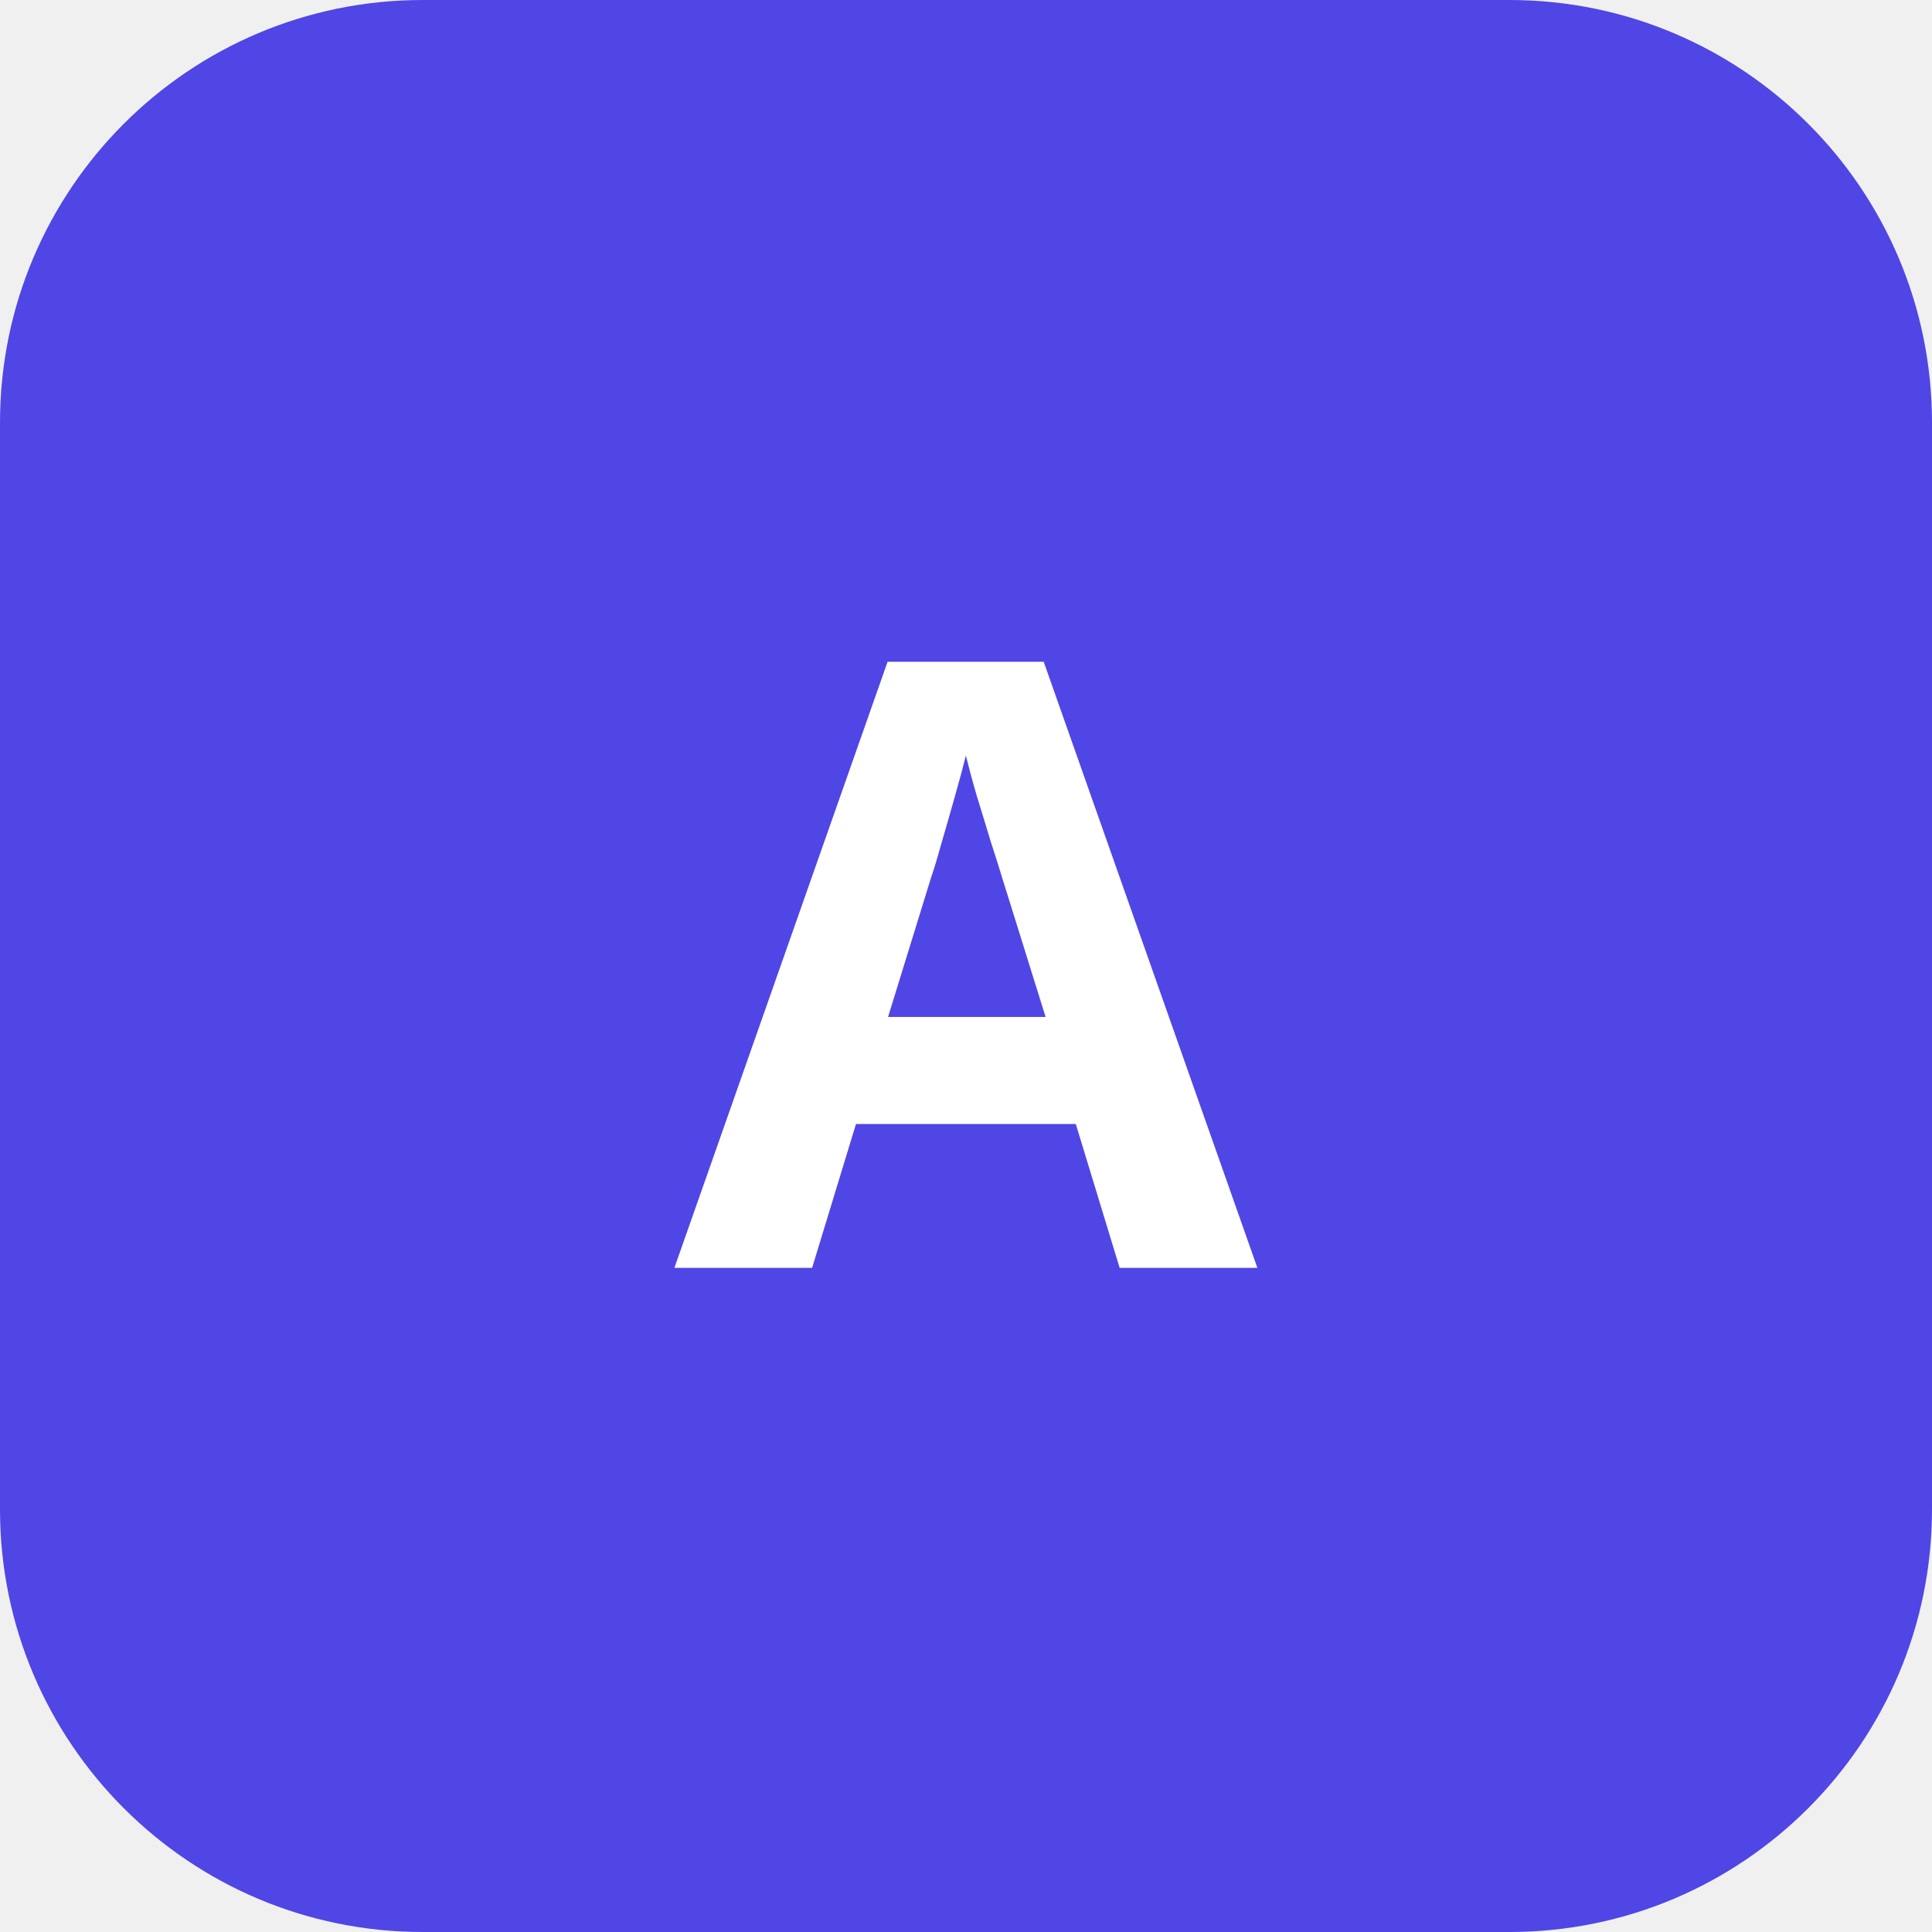
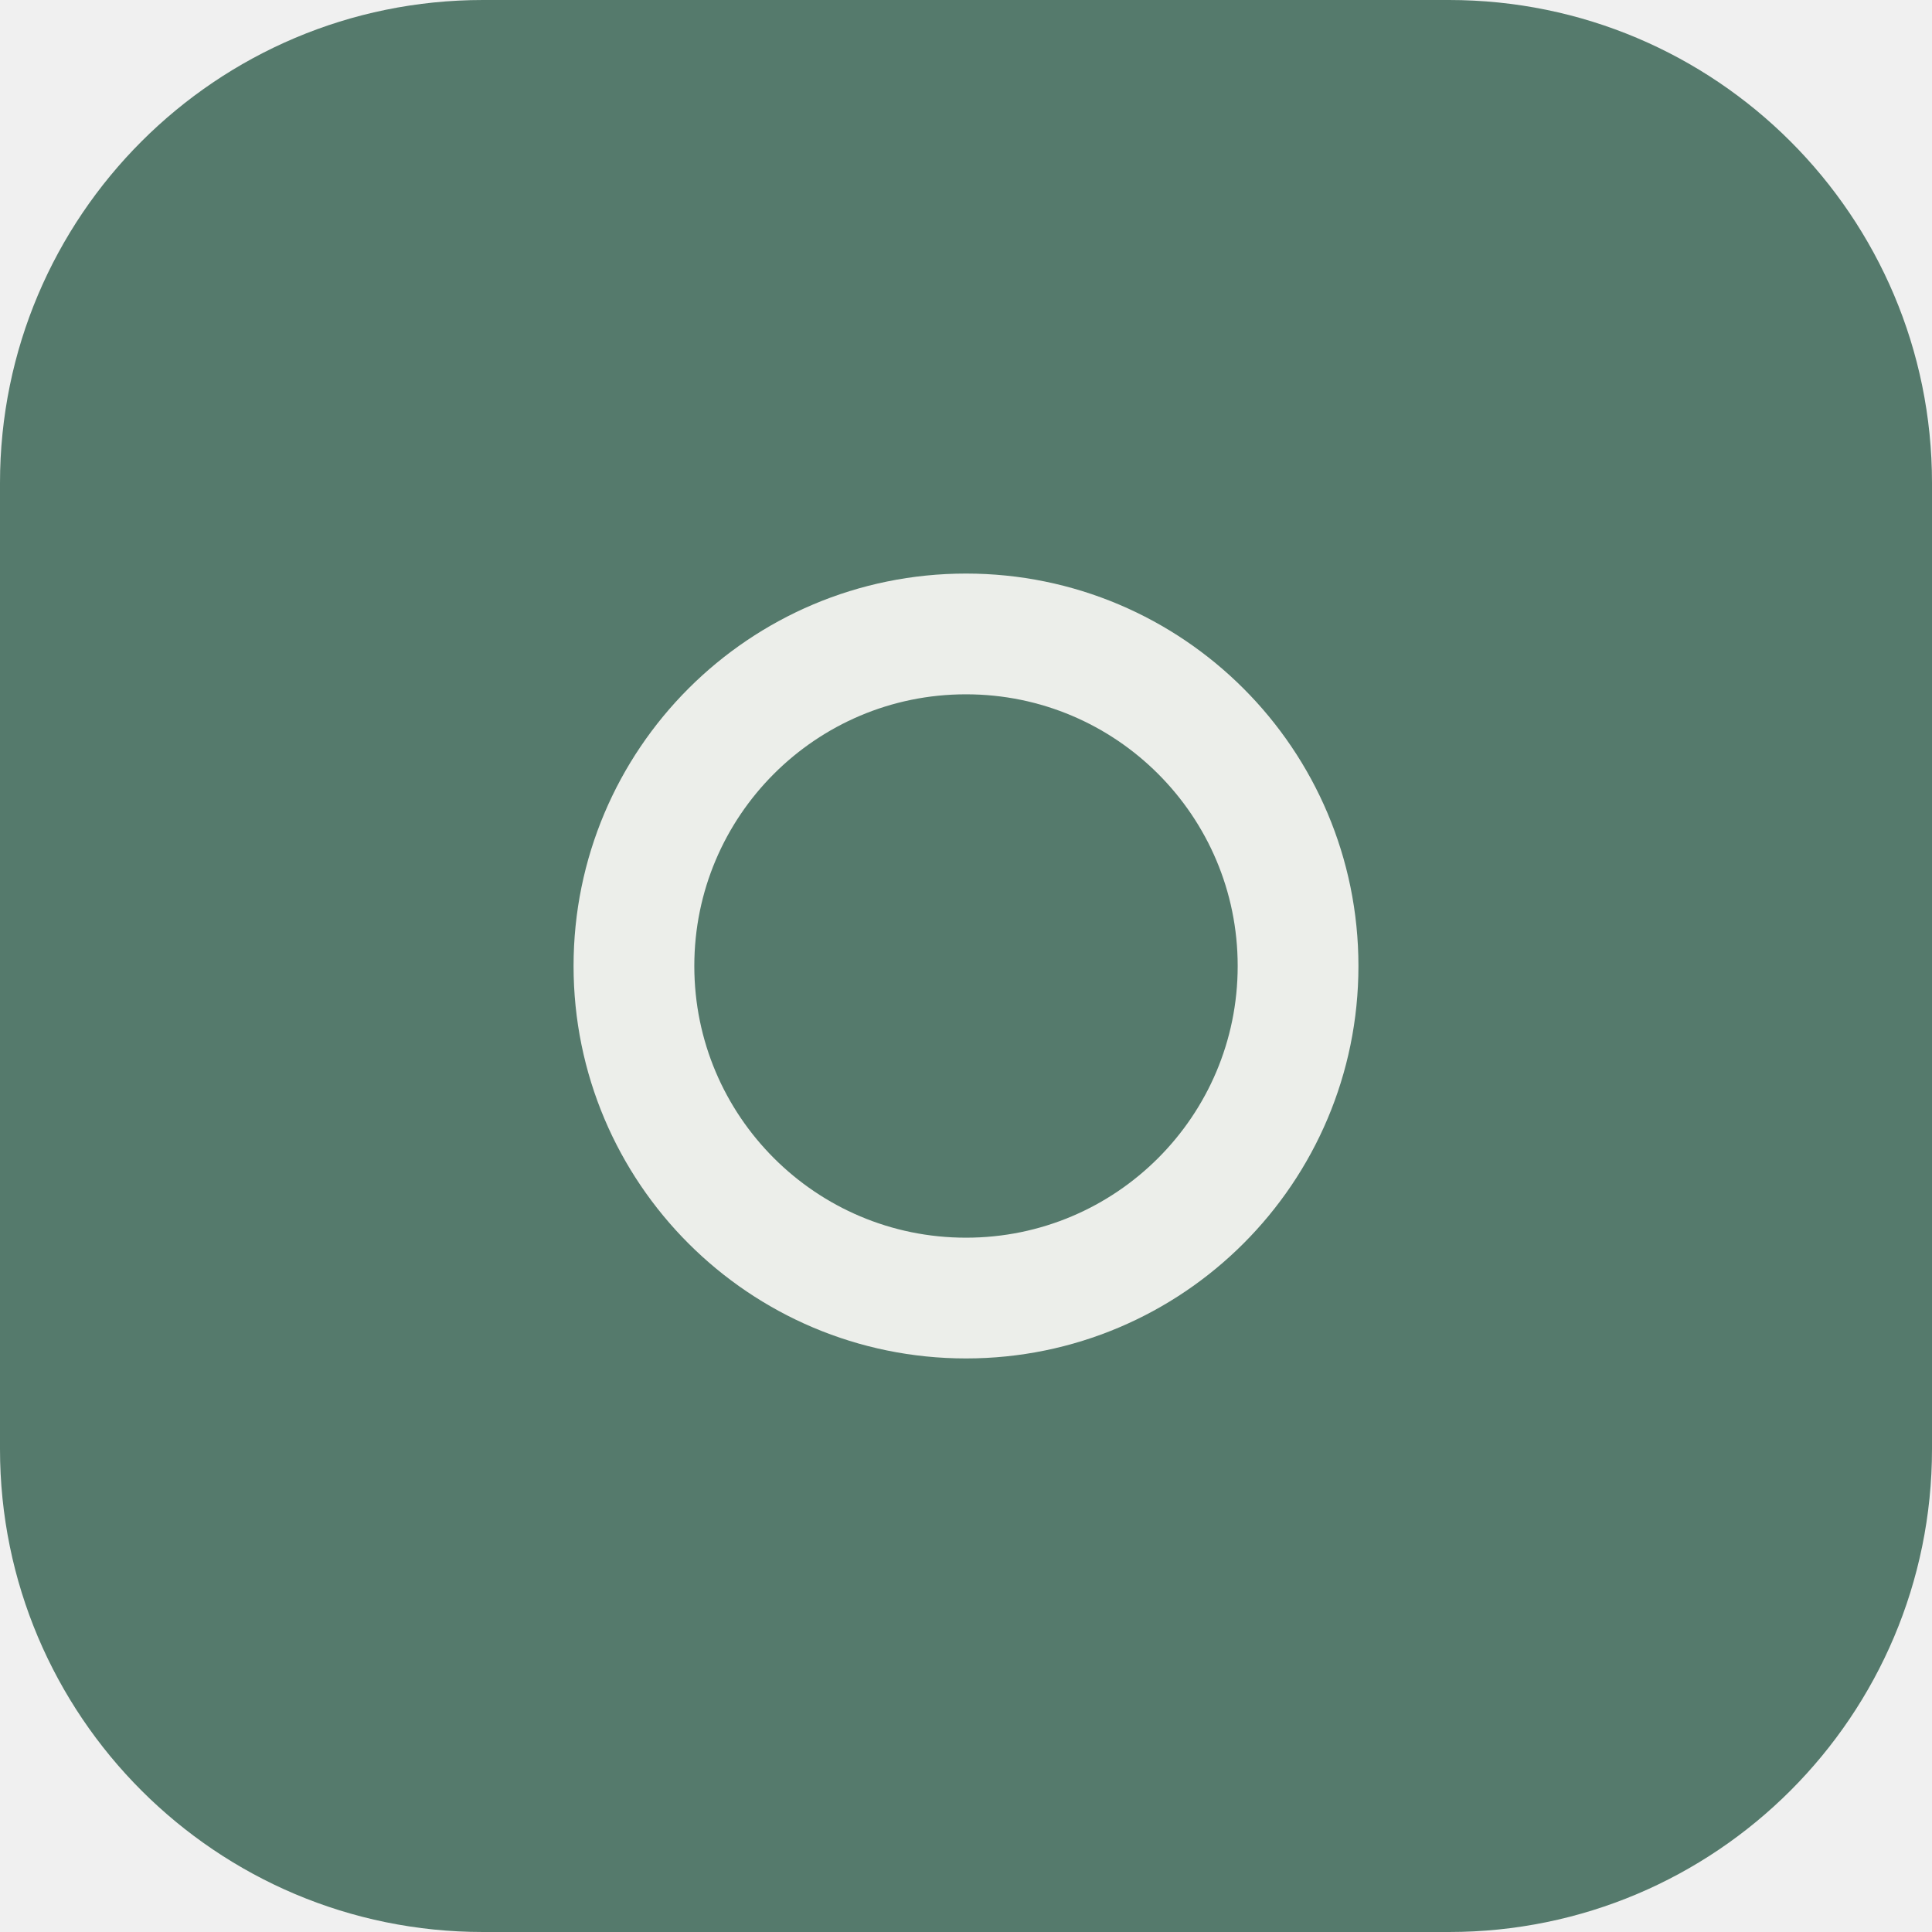
<svg xmlns="http://www.w3.org/2000/svg" viewBox="0 0 64 64">
-   <rect width="64" height="64" rx="14" fill="#4f46e5" />
-   <text x="32" y="42" font-family="system-ui,sans-serif" font-size="28" font-weight="700" fill="#fff" text-anchor="middle">A</text>
+   <rect width="64" height="64" rx="16" fill="#557A6C" />
+   <circle cx="32" cy="32" r="11" fill="none" stroke="#ECEEEA" stroke-width="4" />
</svg>
